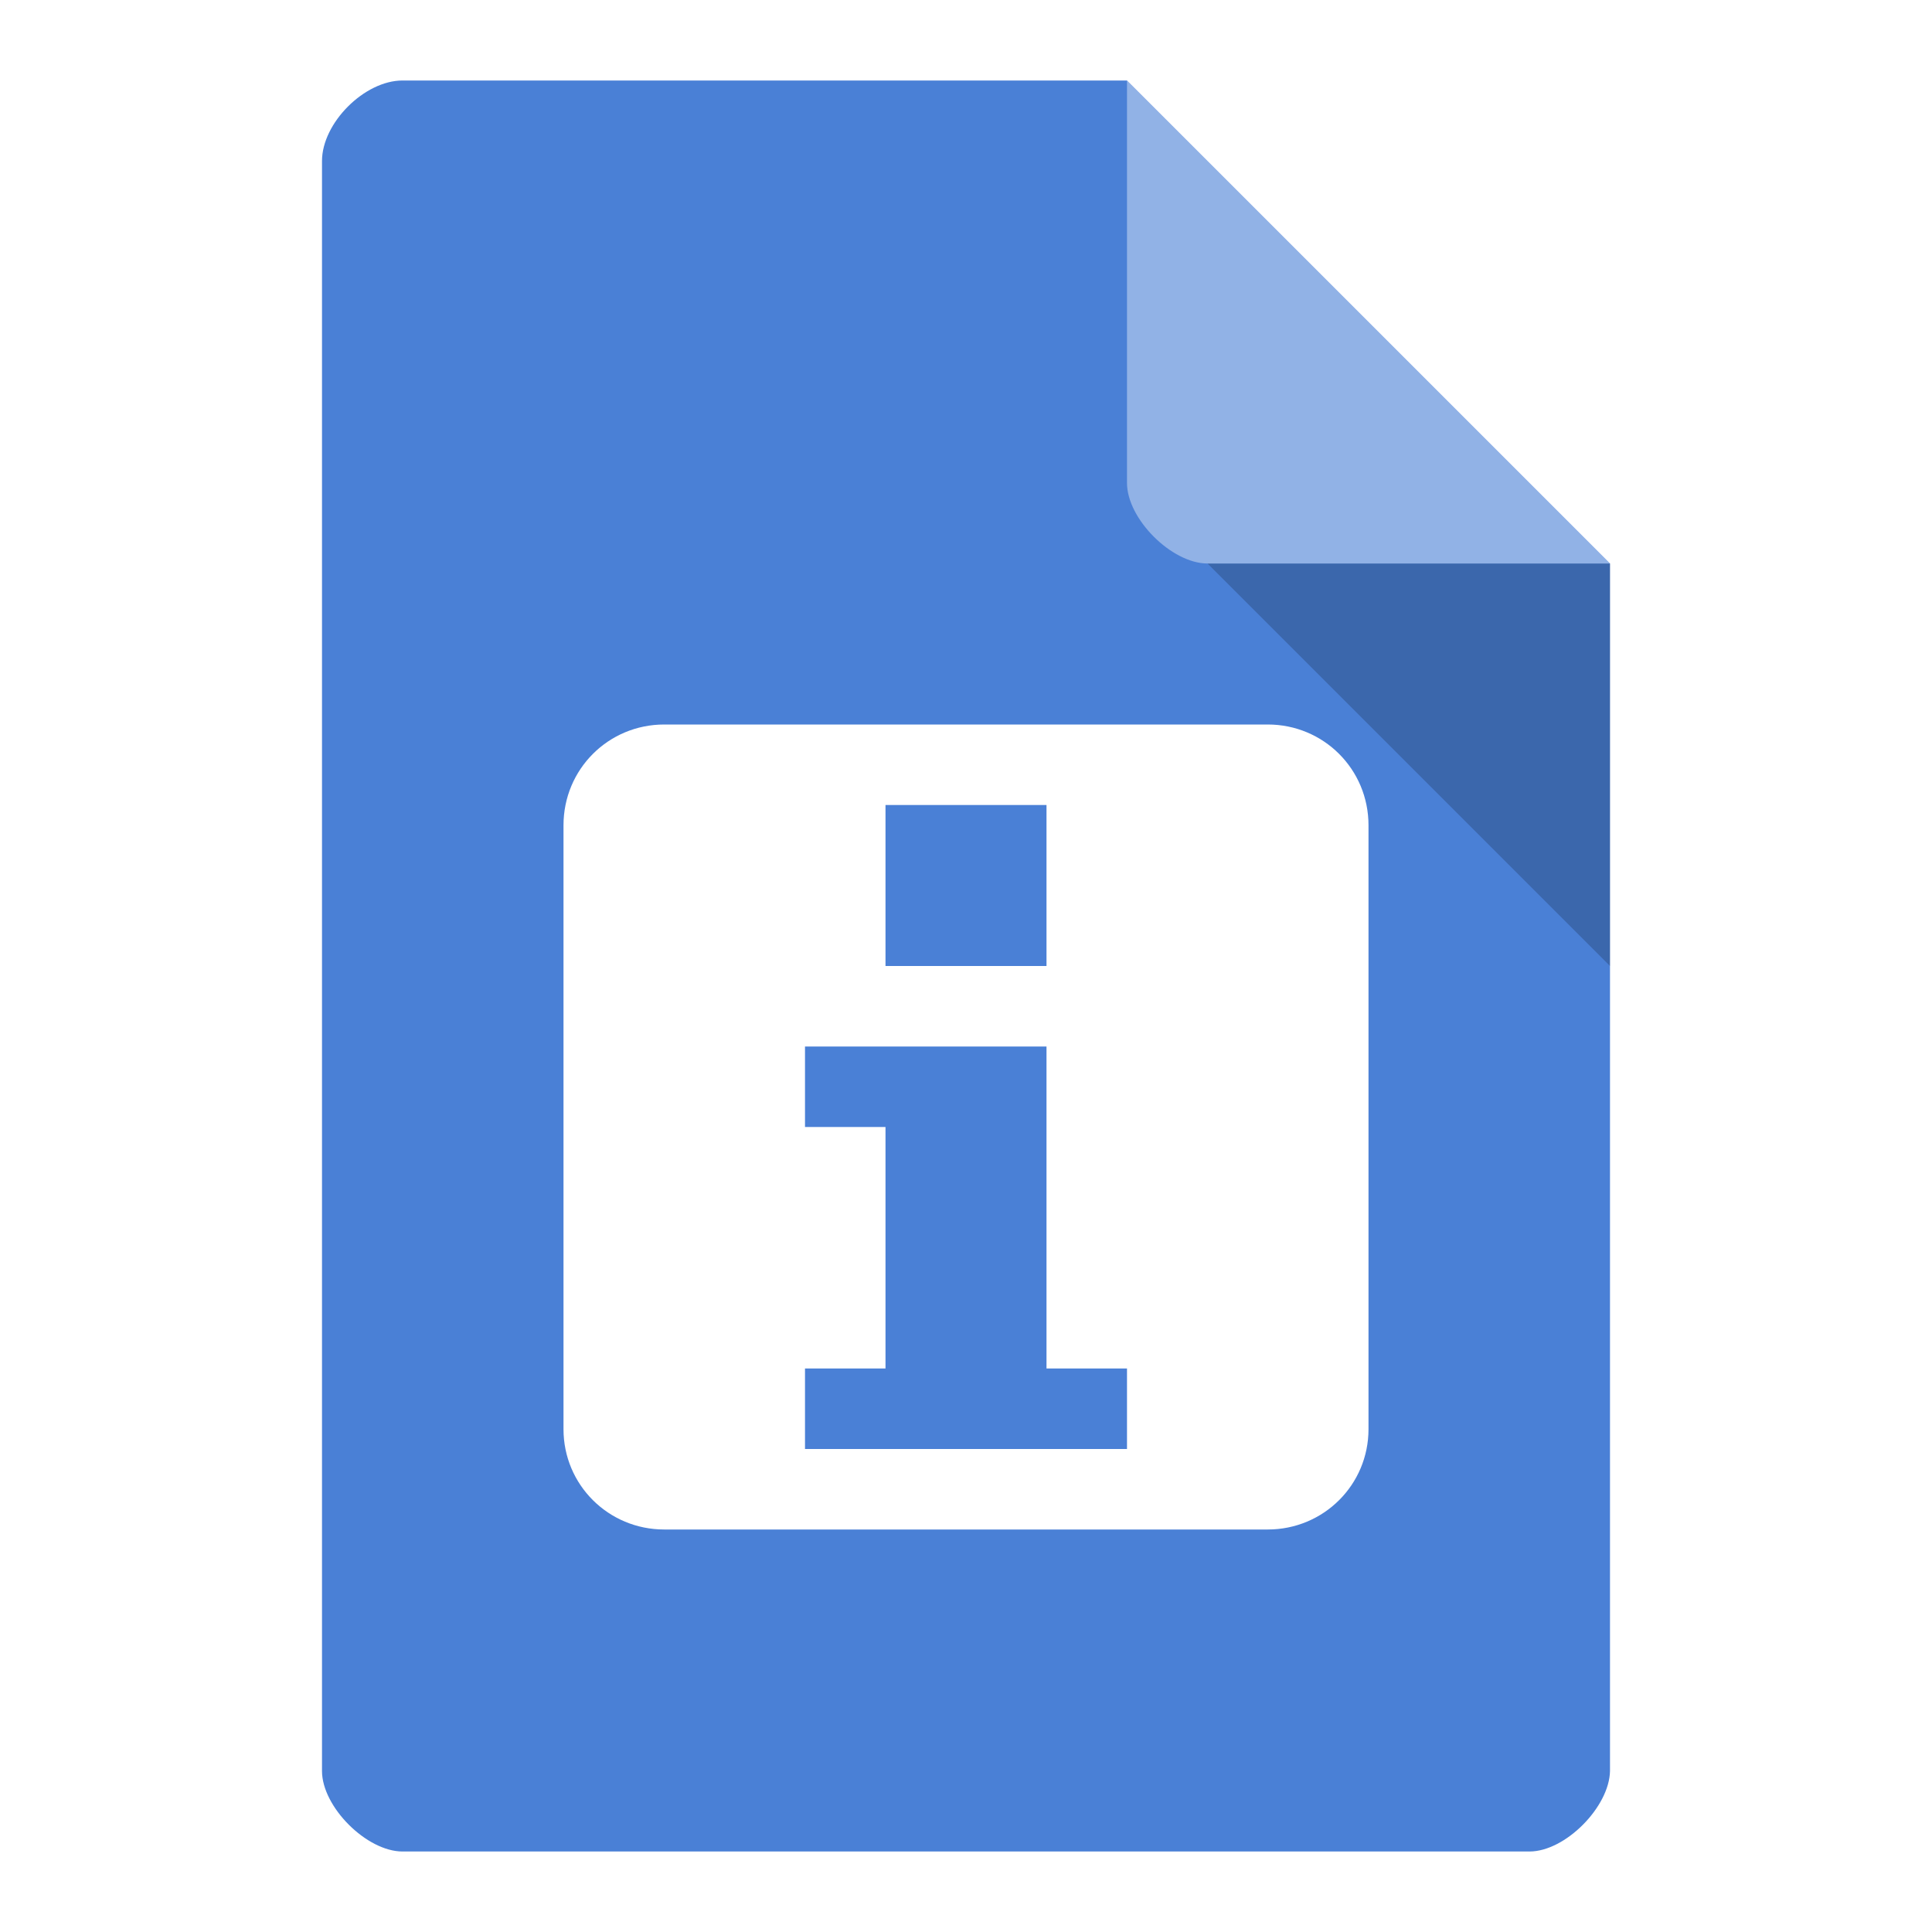
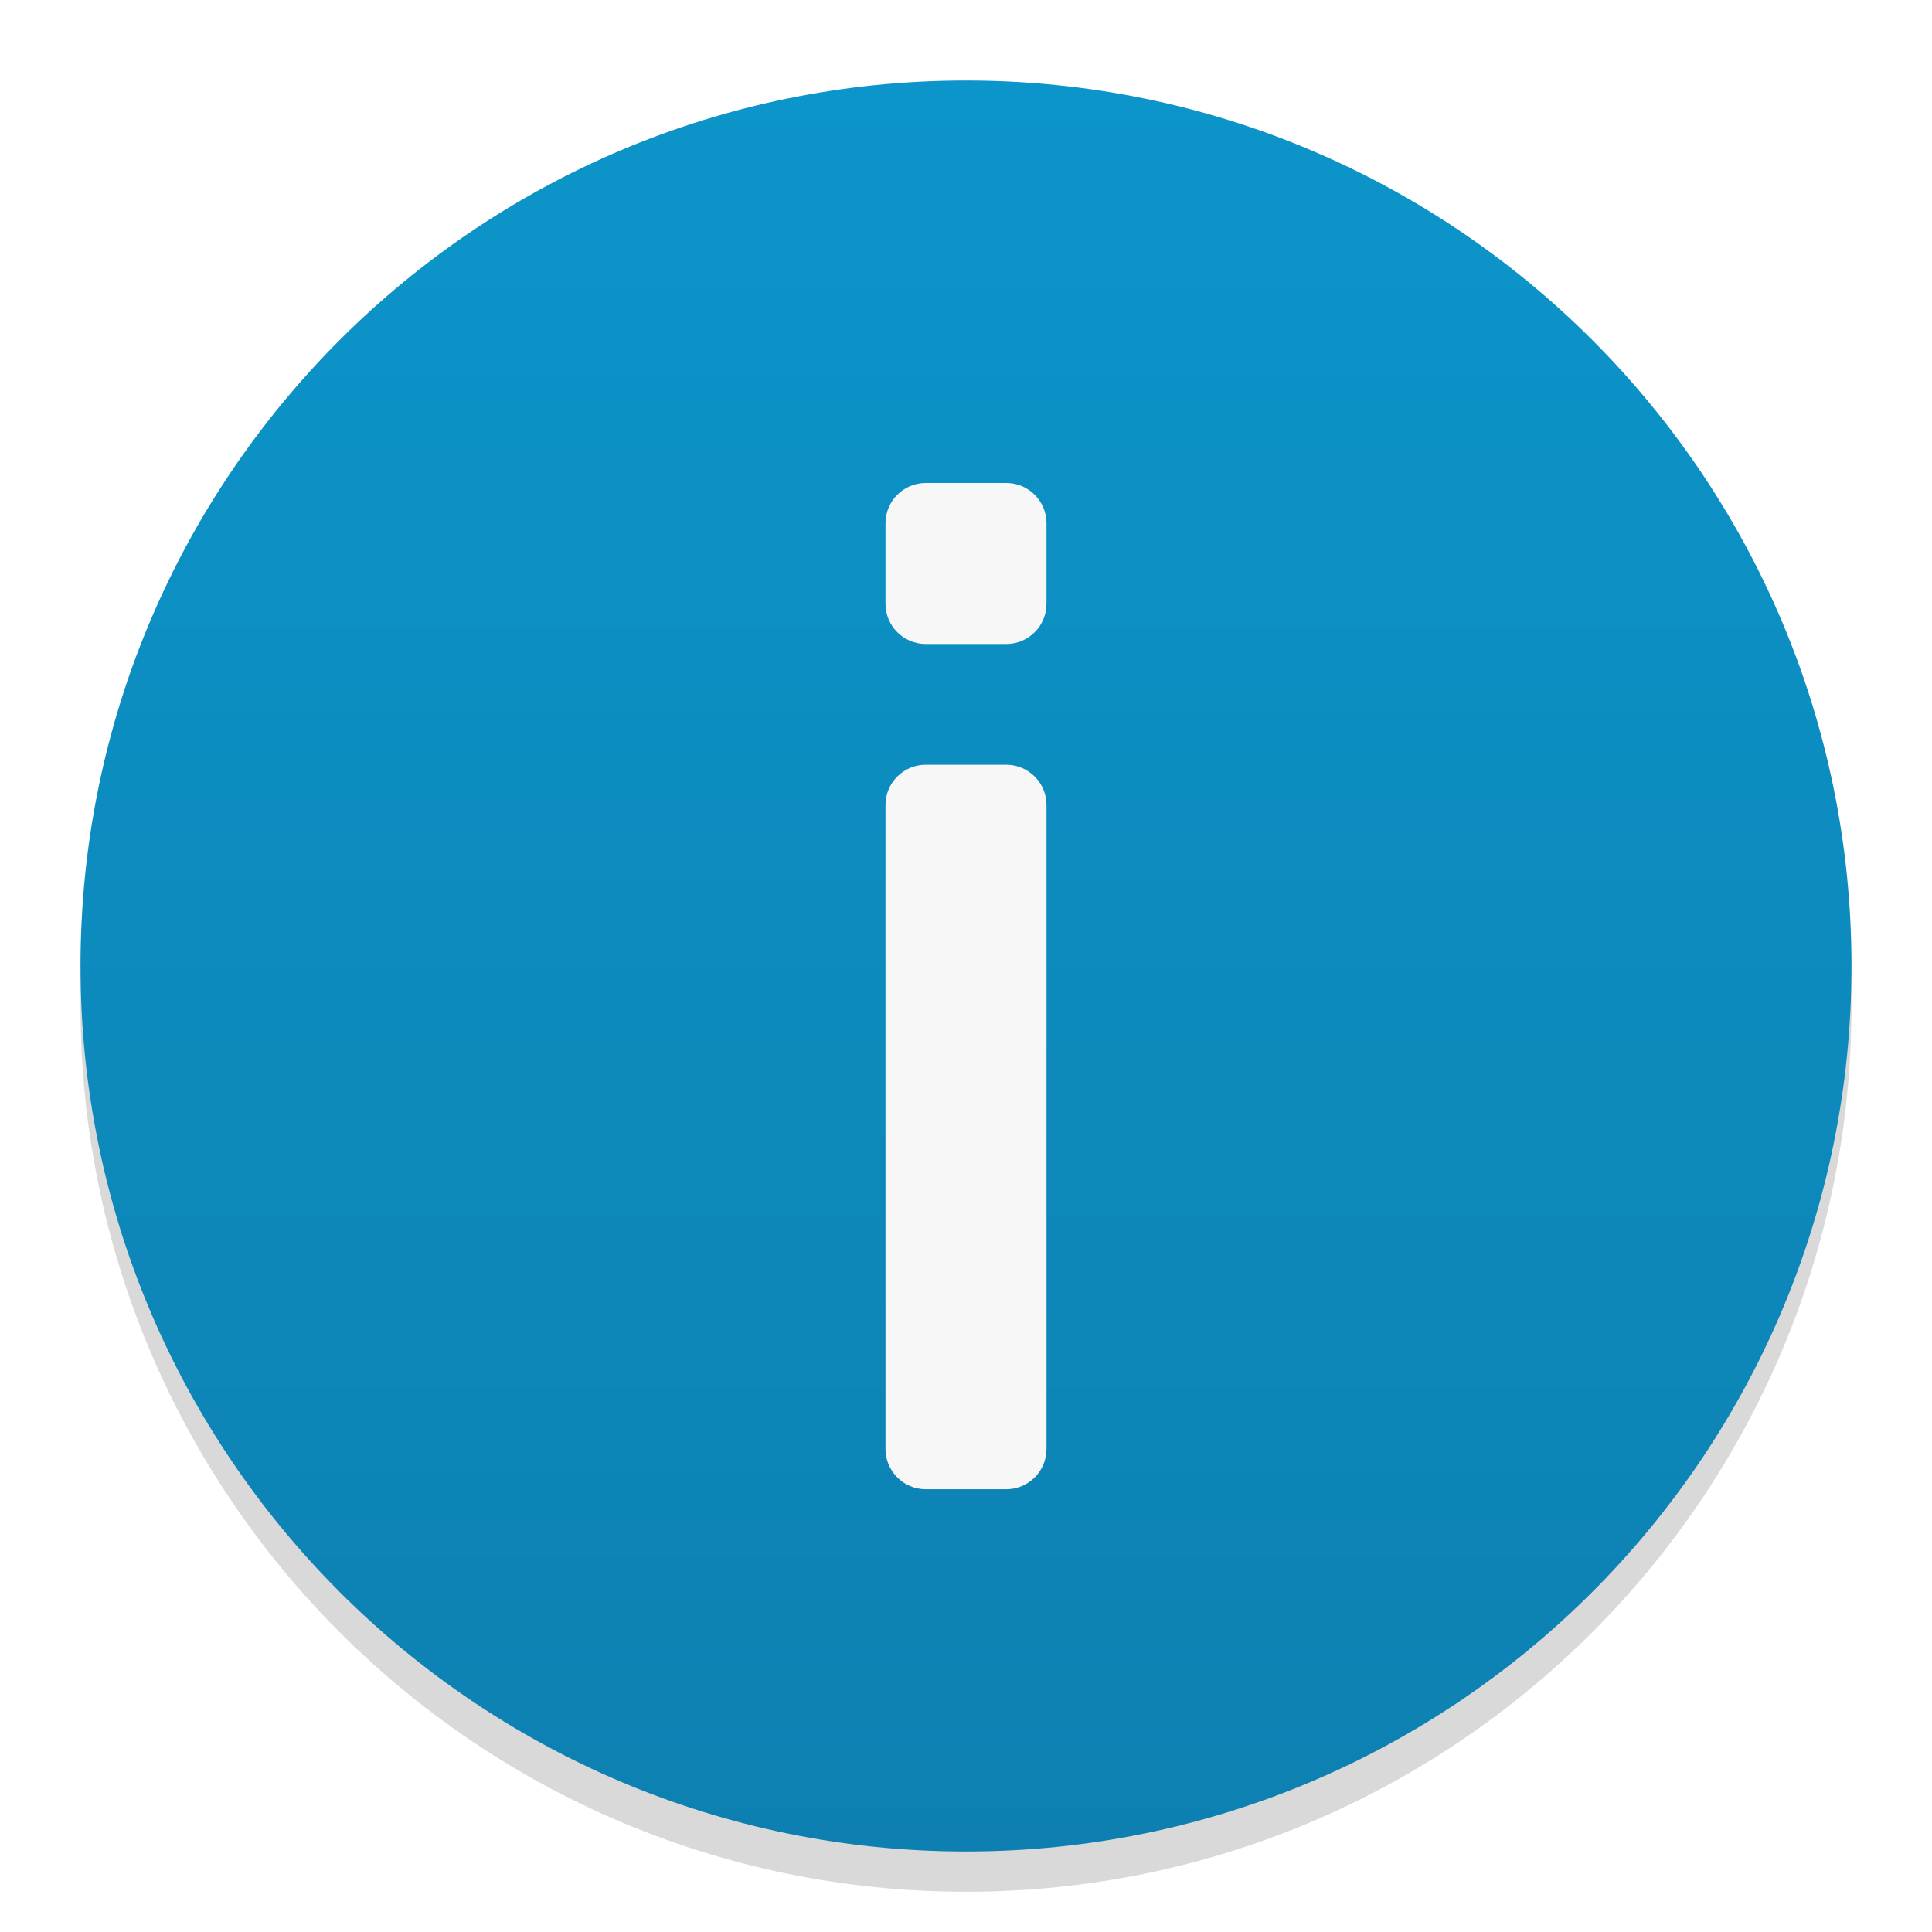
- <svg xmlns="http://www.w3.org/2000/svg" width="48px" height="48px" viewBox="0 0 48 48" version="1.1">
-   <g id="surface1">
-     <path style=" stroke:none;fill-rule:nonzero;fill:rgb(29.02%,50.196%,83.922%);fill-opacity:1;" d="M 10 2 C 9.055 2 8 3.055 8 4 L 8 44 C 8 44.891 9.109 46 10 46 L 38 46 C 38.891 46 39.984 44.891 40 44 L 40 14 L 28 2 Z M 10 2 " />
-     <path style=" stroke:none;fill-rule:nonzero;fill:rgb(0%,0%,0%);fill-opacity:0.196;" d="M 30 14 L 40 24 L 40 14 Z M 30 14 " />
-     <path style=" stroke:none;fill-rule:nonzero;fill:rgb(100%,100%,100%);fill-opacity:0.392;" d="M 28 2 L 40 14 L 30 14 C 29.109 14 28 12.891 28 12 Z M 28 2 " />
-     <path style=" stroke:none;fill-rule:nonzero;fill:rgb(100%,100%,100%);fill-opacity:1;" d="M 16.504 18 C 15.113 18 14 19.113 14 20.504 L 14 35.508 C 14 36.887 15.113 38 16.504 38 L 31.496 38 C 32.887 38 34 36.887 34 35.508 L 34 20.504 C 34 19.113 32.887 18 31.496 18 Z M 22 20 L 26 20 L 26 24 L 22 24 Z M 20 26 L 26 26 L 26 34 L 28 34 L 28 36 L 20 36 L 20 34 L 22 34 L 22 28 L 20 28 Z M 20 26 " />
+ <svg xmlns="http://www.w3.org/2000/svg" xmlns:xlink="http://www.w3.org/1999/xlink" width="48" height="48" id="svg2" version="1.1">
+   <defs id="defs4">
+     <linearGradient id="linearGradient3828">
+       <stop style="stop-color:#0d80b1;stop-opacity:1;" offset="0" id="stop3830" />
+       <stop style="stop-color:#0c95ca;stop-opacity:1;" offset="1" id="stop3832" />
+     </linearGradient>
+     <linearGradient id="linearGradient4188">
+       <stop style="stop-color:#f59f3a;stop-opacity:1;" offset="0" id="stop4190" />
+       <stop style="stop-color:#ffab46;stop-opacity:1;" offset="1" id="stop4192" />
+     </linearGradient>
+     <linearGradient id="linearGradient4112">
+       <stop style="stop-color:#f77c13;stop-opacity:1;" offset="0" id="stop4114" />
+       <stop style="stop-color:#fb9b49;stop-opacity:1;" offset="1" id="stop4116" />
+     </linearGradient>
+     <linearGradient id="linearGradient3929">
+       <stop style="stop-color:#313131;stop-opacity:1;" offset="0" id="stop3931" />
+       <stop style="stop-color:#555555;stop-opacity:1;" offset="1" id="stop3933" />
+     </linearGradient>
+     <linearGradient id="linearGradient3757">
+       <stop style="stop-color:#0f88de;stop-opacity:1;" offset="0" id="stop3759" />
+       <stop style="stop-color:#81bffa;stop-opacity:1;" offset="1" id="stop3761" />
+     </linearGradient>
+     <linearGradient xlink:href="#linearGradient3929" id="linearGradient3935" x1="27" y1="47" x2="27" y2="2" gradientUnits="userSpaceOnUse" />
+     <linearGradient xlink:href="#linearGradient4524" id="linearGradient4530" x1="24" y1="46" x2="24" y2="2" gradientUnits="userSpaceOnUse" />
+     <linearGradient id="linearGradient4524">
+       <stop style="stop-color:#ca7f4f;stop-opacity:1;" offset="0" id="stop4526" />
+       <stop style="stop-color:#d99356;stop-opacity:1;" offset="1" id="stop4528" />
+     </linearGradient>
+     <linearGradient xlink:href="#linearGradient5847" id="linearGradient5893" x1="29.2" y1="14.867" x2="23.8" y2="40.067" gradientUnits="userSpaceOnUse" />
+     <linearGradient id="linearGradient5847">
+       <stop id="stop5849" offset="0" style="stop-color:#ffffff;stop-opacity:1;" />
+       <stop style="stop-color:#d22d2d;stop-opacity:1;" offset="0.217" id="stop5859" />
+       <stop id="stop6761" offset="0.391" style="stop-color:#e81670;stop-opacity:1;" />
+       <stop style="stop-color:#cfcbce;stop-opacity:1;" offset="0.478" id="stop5857" />
+       <stop id="stop6769" offset="0.596" style="stop-color:#4db7f4;stop-opacity:1;" />
+       <stop style="stop-color:#14b560;stop-opacity:1;" offset="0.739" id="stop5855" />
+       <stop id="stop5851" offset="1" style="stop-color:#ffffff;stop-opacity:1;" />
+     </linearGradient>
+     <linearGradient y2="40.067" x2="23.8" y1="14.867" x1="29.2" gradientUnits="userSpaceOnUse" id="linearGradient3152" xlink:href="#linearGradient5847" />
+     <linearGradient xlink:href="#linearGradient5847-0" id="linearGradient5893-4" x1="29.2" y1="14.867" x2="23.8" y2="40.067" gradientUnits="userSpaceOnUse" gradientTransform="matrix(1.111111,0,0,1.071429,-5.444701,-4.92857)" />
+     <linearGradient id="linearGradient5847-0">
+       <stop id="stop5849-8" offset="0" style="stop-color:#ffffff;stop-opacity:1;" />
+       <stop style="stop-color:#d22d2d;stop-opacity:1;" offset="0.217" id="stop5859-9" />
+       <stop id="stop6761-5" offset="0.391" style="stop-color:#e81670;stop-opacity:1;" />
+       <stop style="stop-color:#cfcbce;stop-opacity:1;" offset="0.478" id="stop5857-2" />
+       <stop id="stop6769-3" offset="0.596" style="stop-color:#4db7f4;stop-opacity:1;" />
+       <stop style="stop-color:#14b560;stop-opacity:1;" offset="0.739" id="stop5855-0" />
+       <stop id="stop5851-1" offset="1" style="stop-color:#ffffff;stop-opacity:1;" />
+     </linearGradient>
+     <linearGradient xlink:href="#linearGradient4561" id="linearGradient4559" x1="17.696" y1="1018.596" x2="12.946" y2="1015.104" gradientUnits="userSpaceOnUse" gradientTransform="matrix(0.9996487,0,0,1.012509,0.00416191,-11.7773)" />
+     <linearGradient id="linearGradient4561">
+       <stop id="stop4563" offset="0" style="stop-color:#ffe900;stop-opacity:1;" />
+       <stop id="stop4565" offset="1" style="stop-color:#fffd84;stop-opacity:0.256" />
+     </linearGradient>
+     <linearGradient id="linearGradient5847-7">
+       <stop id="stop5849-9" offset="0" style="stop-color:#ffffff;stop-opacity:1;" />
+       <stop style="stop-color:#d22d2d;stop-opacity:1;" offset="0.217" id="stop5859-6" />
+       <stop id="stop6761-0" offset="0.391" style="stop-color:#e81670;stop-opacity:1;" />
+       <stop style="stop-color:#cfcbce;stop-opacity:1;" offset="0.478" id="stop5857-5" />
+       <stop id="stop6769-0" offset="0.596" style="stop-color:#4db7f4;stop-opacity:1;" />
+       <stop style="stop-color:#14b560;stop-opacity:1;" offset="0.739" id="stop5855-6" />
+       <stop id="stop5851-3" offset="1" style="stop-color:#ffffff;stop-opacity:1;" />
+     </linearGradient>
+     <linearGradient xlink:href="#linearGradient3828" id="linearGradient3834" x1="-19.5" y1="40" x2="-19.5" y2="21" gradientUnits="userSpaceOnUse" />
+   </defs>
+   <g id="layer1" transform="translate(0,-1004.362)">
+     <path transform="matrix(3.384615,0,0,2.31579,90,958.7306)" d="m -13,30.5 a 6.5,9.5 0 1 1 -13,0 6.5,9.5 0 1 1 13,0 z" id="path3807" style="fill:#000000;fill-opacity:1;stroke:none;opacity:0.15" />
+     <path style="fill:url(#linearGradient3834);fill-opacity:1;stroke:none" id="path3037" d="m -13,30.5 a 6.5,9.5 0 1 1 -13,0 6.5,9.5 0 1 1 13,0 z" transform="matrix(3.384615,0,0,2.31579,90,957.7306)" />
+     <rect style="fill:#f7f7f7;fill-opacity:1;stroke:none" id="rect3836" width="4" height="18" x="22" y="1023.362" rx="1" ry="1" />
+     <rect ry="1" rx="1" y="1016.362" x="22" height="4" width="4" id="rect3838" style="fill:#f7f7f7;fill-opacity:1;stroke:none" />
  </g>
</svg>
